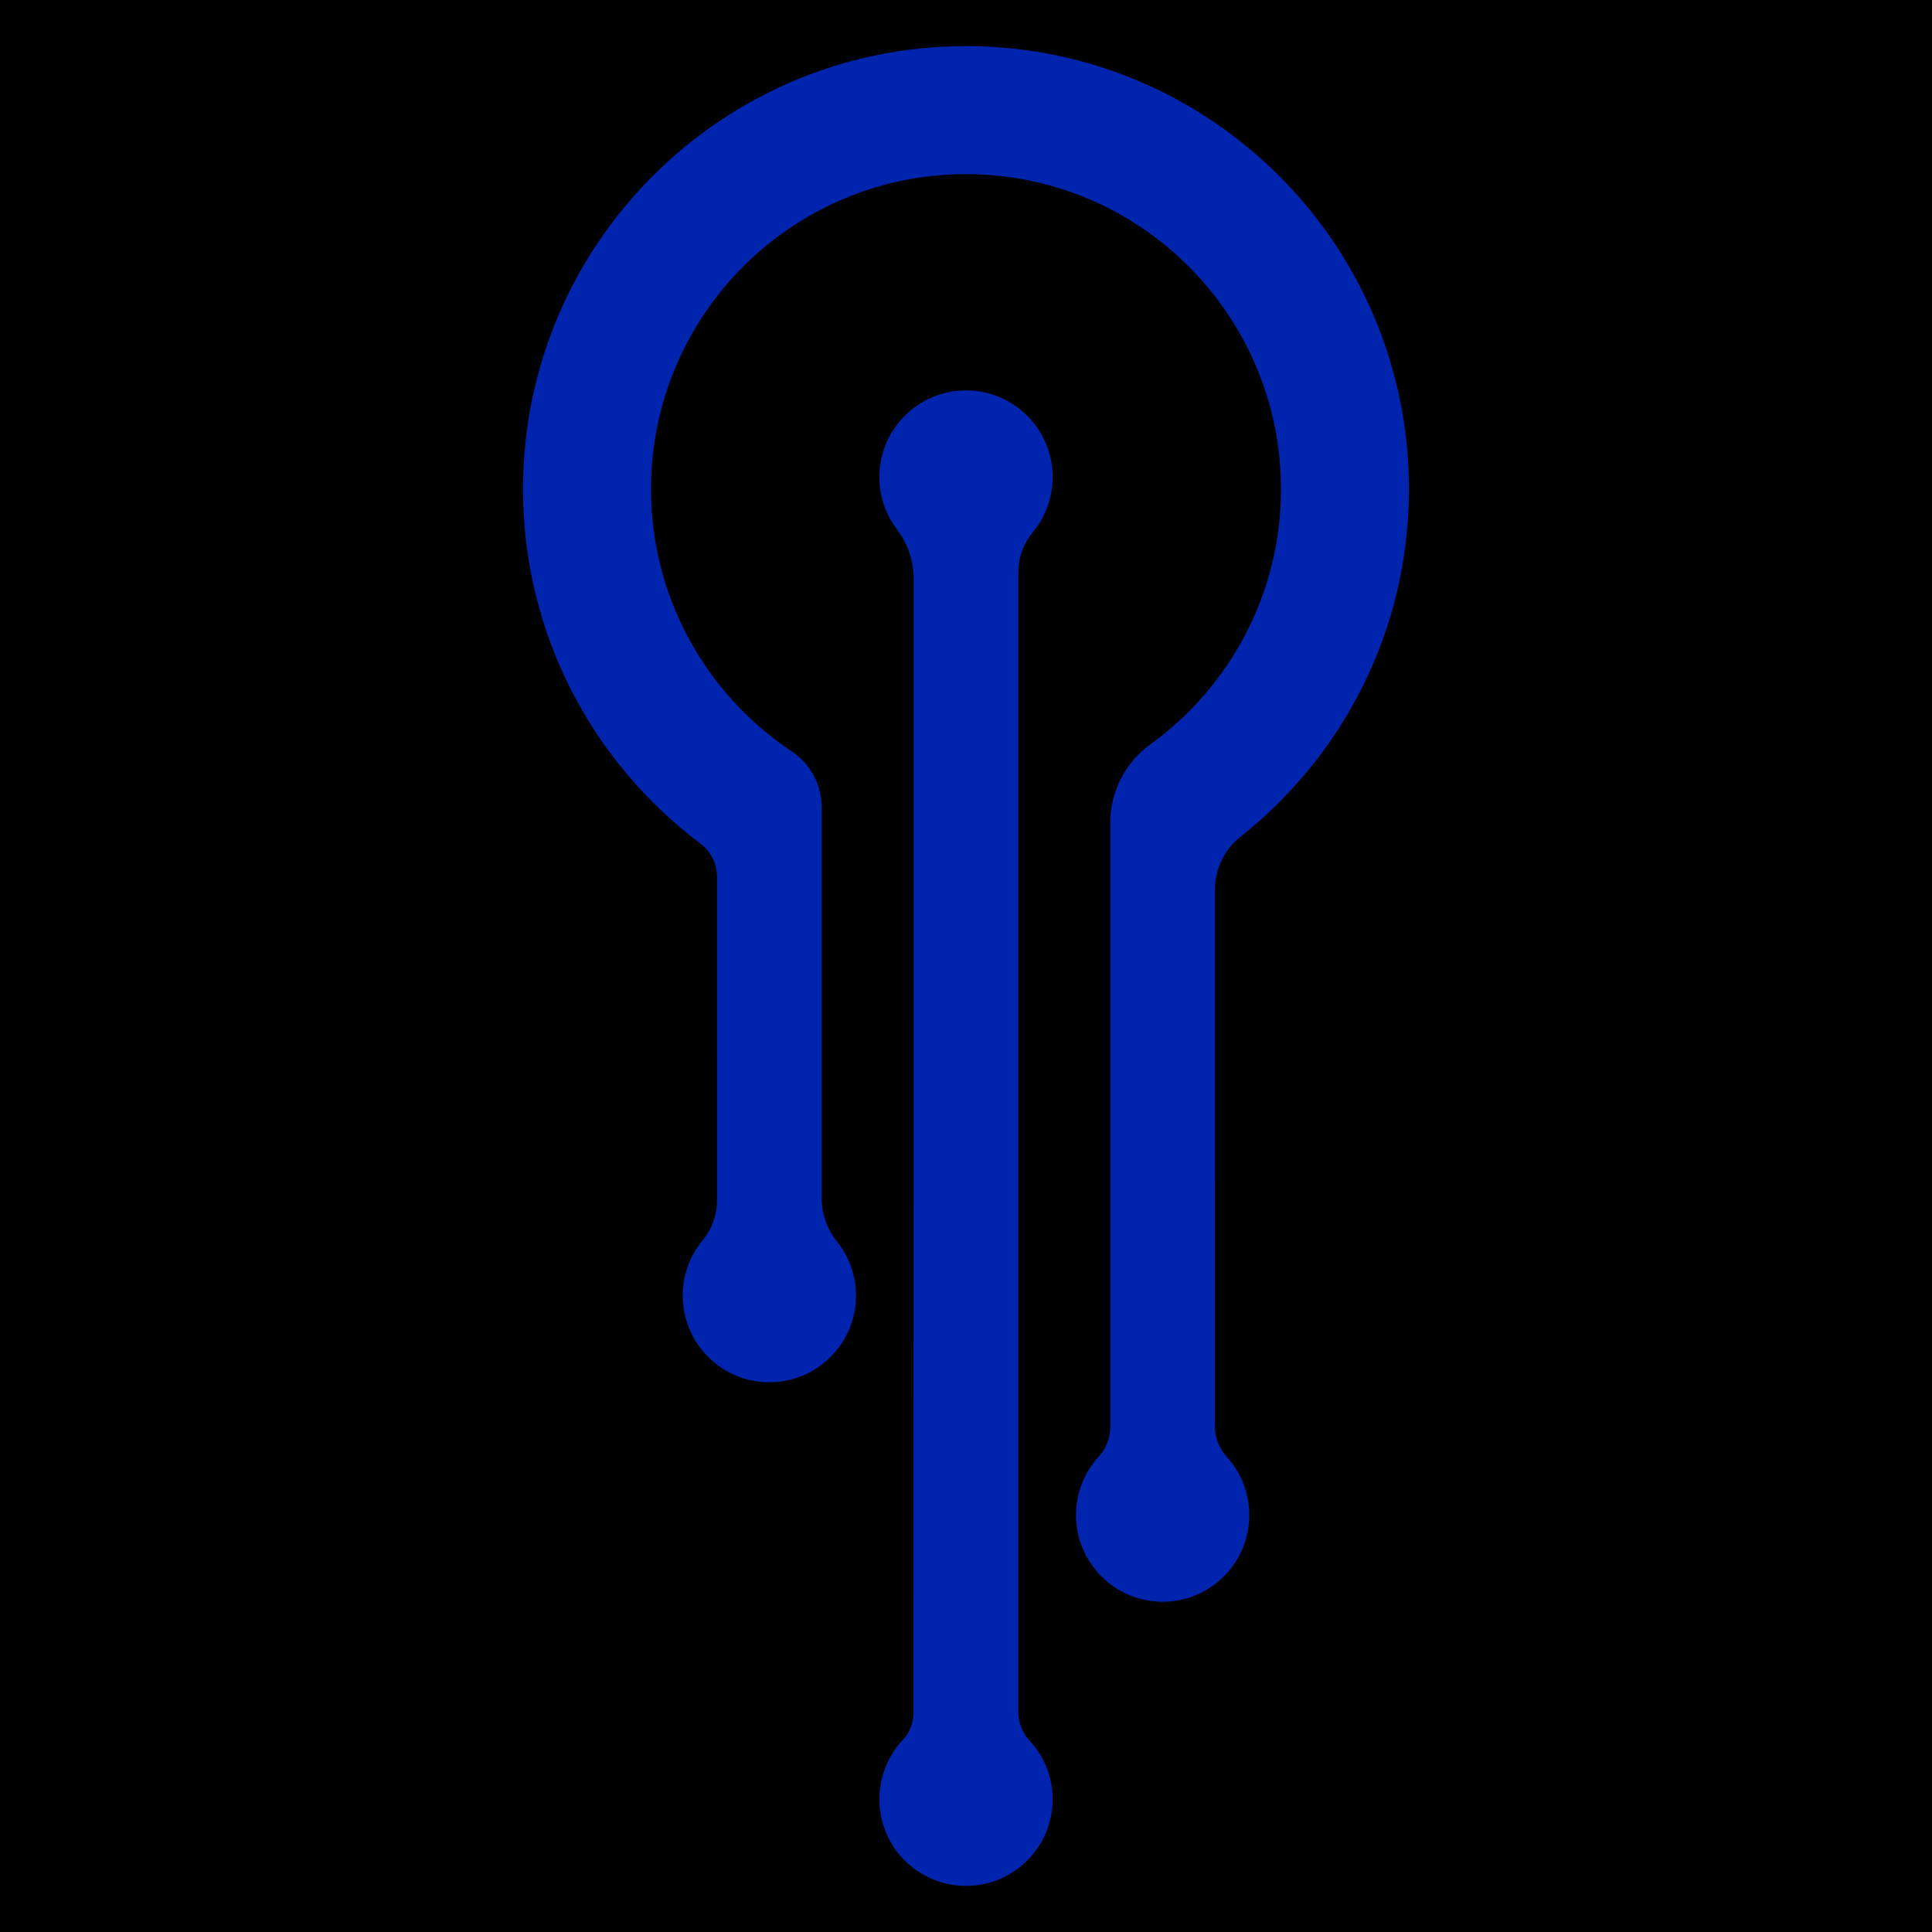
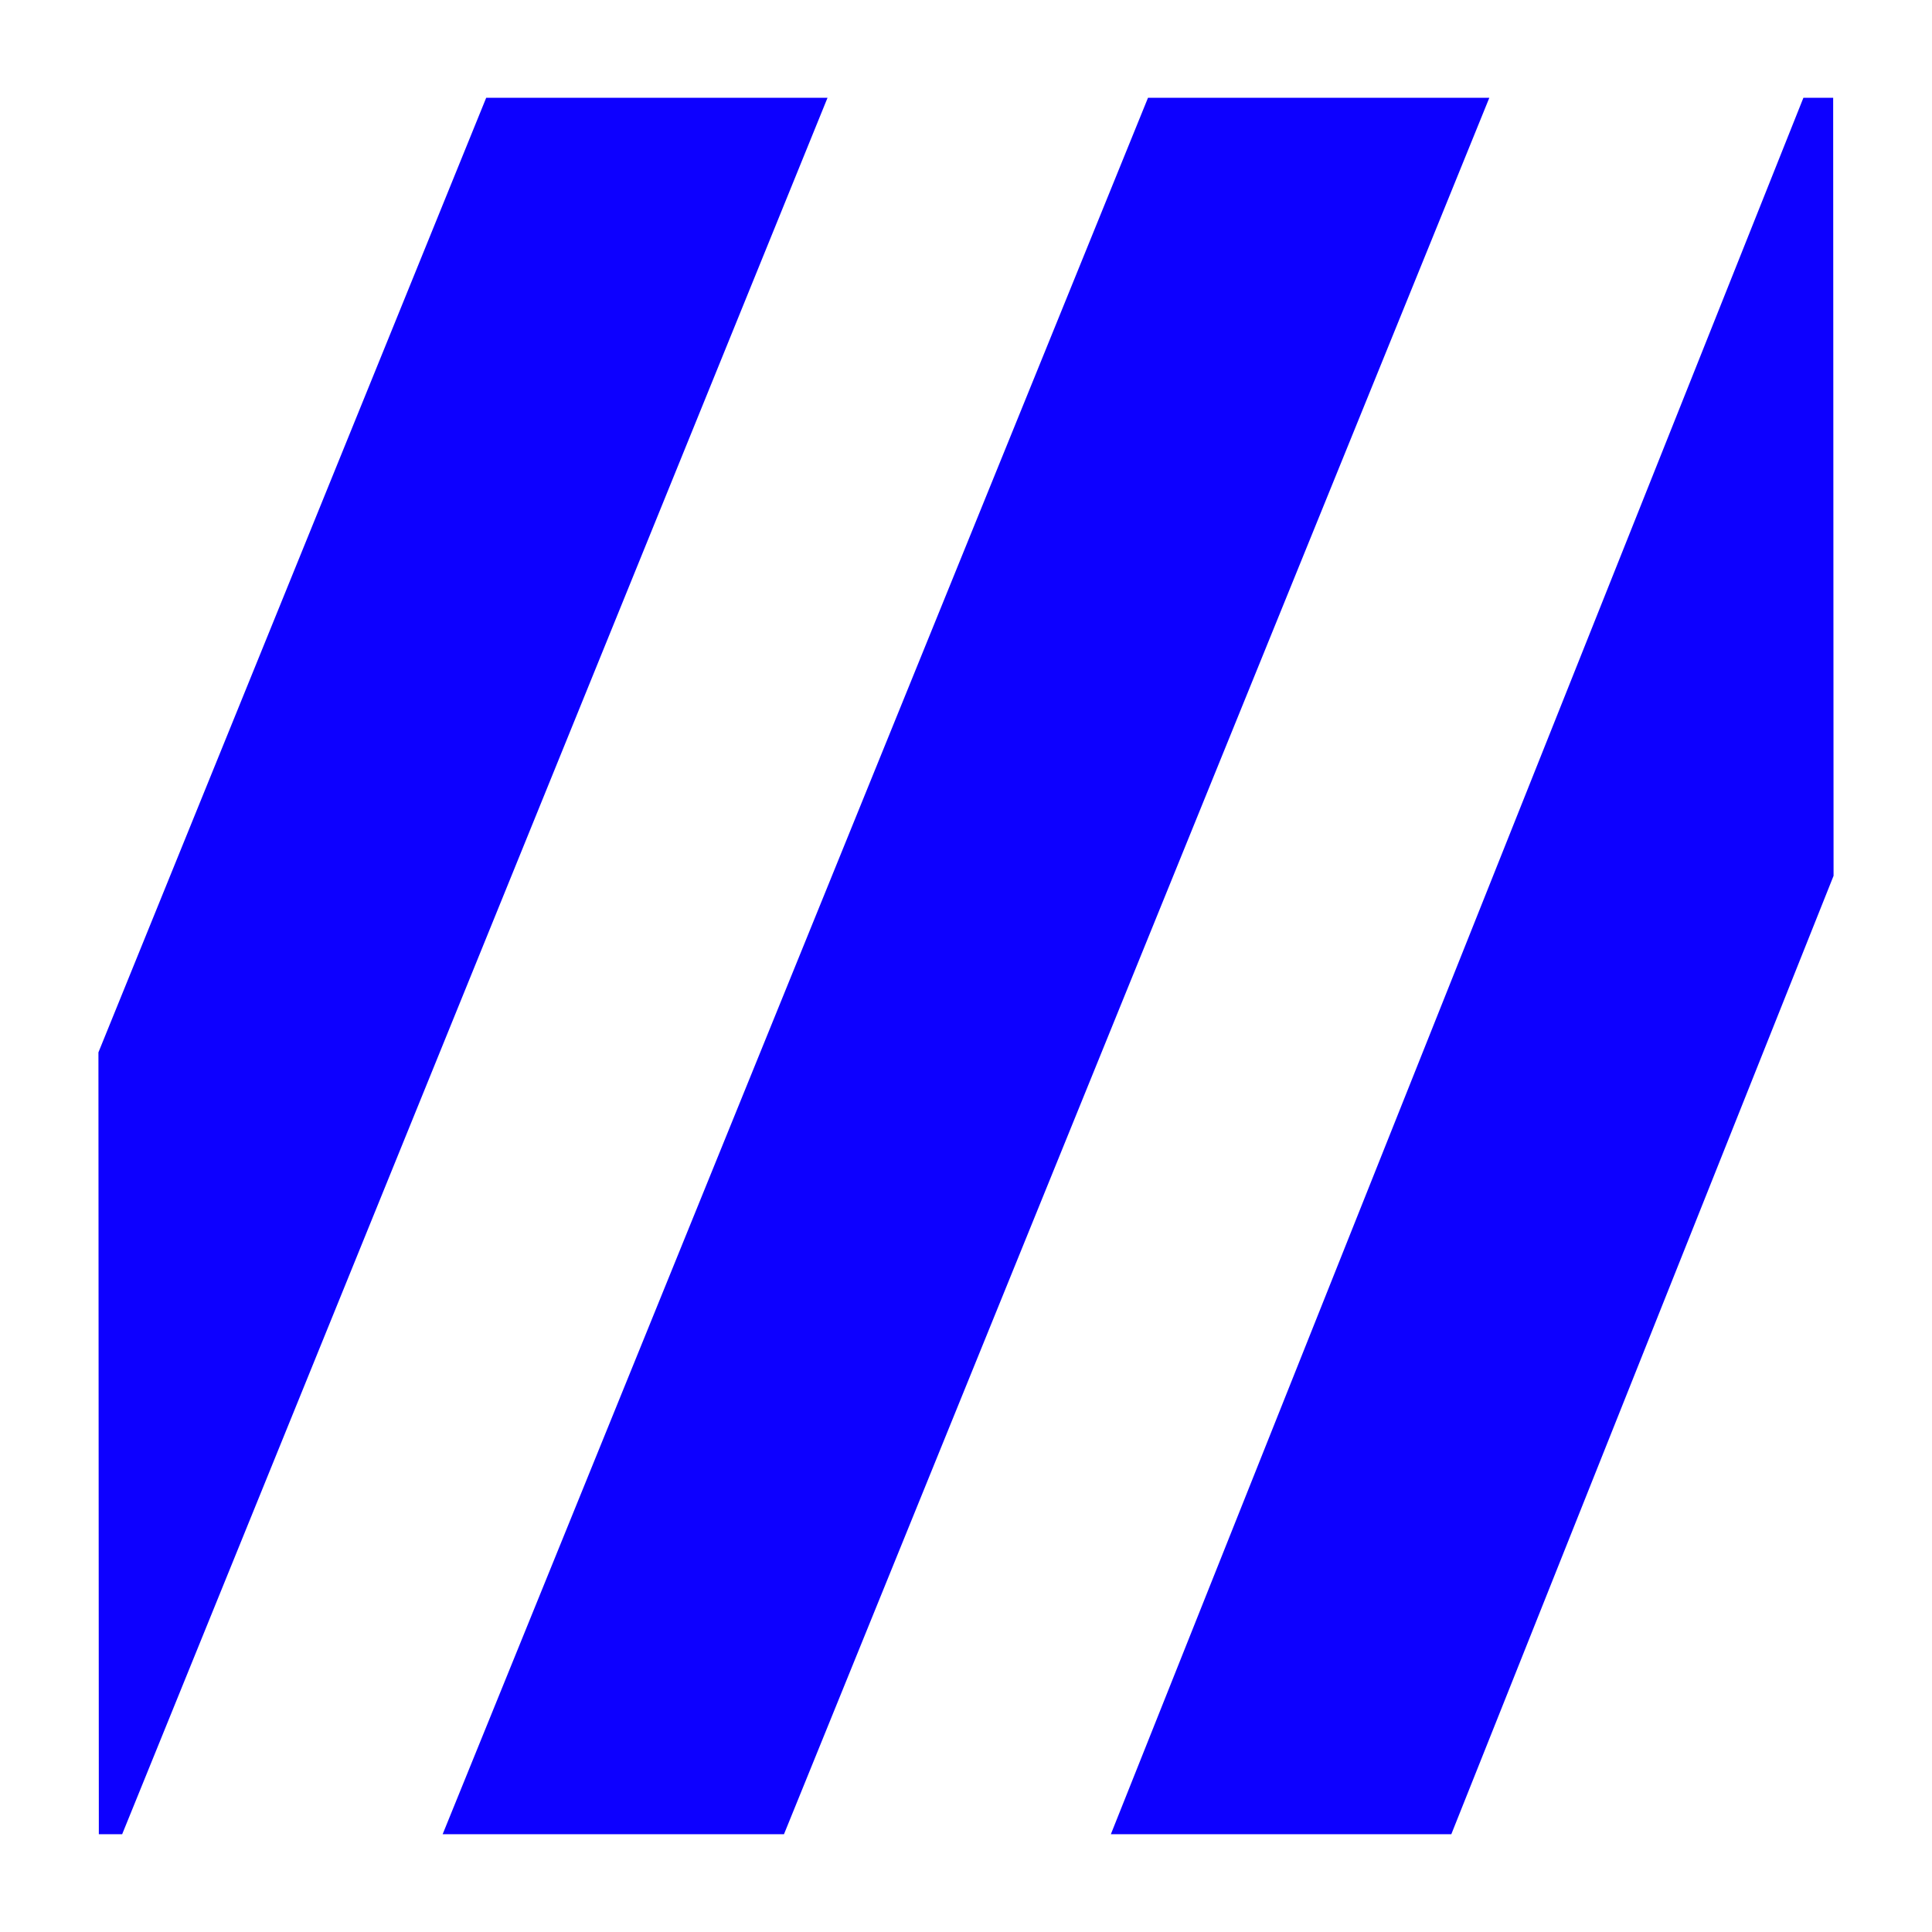
- <svg xmlns="http://www.w3.org/2000/svg" width="100%" height="100%" viewBox="0 0 1080 1080" version="1.1" xml:space="preserve" style="fill-rule:evenodd;clip-rule:evenodd;stroke-linejoin:round;stroke-miterlimit:2;">
-   <g transform="matrix(1,0,0,1,32.6407,17.2992)">
-     <rect x="-146.776" y="-177.412" width="1308.27" height="1338.29" />
-   </g>
-   <g transform="matrix(1.81365,0,0,1.81365,-377.942,-458.326)">
-     <path d="M429.398,522.997C429.397,518.942 427.488,515.123 424.244,512.69C391.064,487.777 369.589,448.107 369.589,403.461C369.589,328.103 430.771,266.922 506.129,266.922C581.487,266.922 642.668,328.103 642.668,403.461C642.668,446.88 622.357,485.593 590.727,510.609C585.763,514.551 582.87,520.542 582.87,526.881C582.86,560.628 582.86,665.716 582.86,692.268C582.86,695.775 584.162,699.157 586.513,701.759C590.819,706.499 593.444,712.794 593.444,719.696C593.444,734.436 581.477,746.403 566.737,746.403C551.997,746.403 540.031,734.436 540.031,719.696C540.031,712.75 542.688,706.419 547.042,701.667C549.338,699.148 550.611,695.862 550.611,692.454C550.614,664.931 550.614,549.557 550.614,506.262C550.615,496.693 555.216,487.709 562.981,482.118C587.348,464.485 603.206,435.81 603.206,403.461C603.206,349.883 559.707,306.384 506.129,306.384C452.55,306.384 409.052,349.883 409.052,403.461C409.052,437.222 426.323,466.981 452.505,484.376C458.212,488.185 461.64,494.593 461.64,501.455C461.643,529.018 461.643,597.538 461.643,621.948C461.643,626.827 463.307,631.561 466.361,635.367C470.034,639.932 472.227,645.734 472.227,652.043C472.227,666.783 460.26,678.75 445.52,678.75C430.78,678.75 418.814,666.783 418.814,652.043C418.814,645.587 421.109,639.663 424.929,635.043C427.811,631.571 429.389,627.2 429.389,622.687C429.398,601.17 429.398,542.728 429.398,522.997ZM490.006,431.128C490.006,425.634 488.208,420.29 484.886,415.913C481.455,411.429 479.422,405.825 479.422,399.749C479.422,385.01 491.389,373.043 506.129,373.043C520.868,373.043 532.835,385.01 532.835,399.749C532.835,406.206 530.539,412.13 526.72,416.749C523.838,420.222 522.26,424.593 522.26,429.106C522.251,478.451 522.251,738.737 522.251,780.368C522.251,783.634 523.478,786.782 525.689,789.186C530.141,793.908 532.835,800.278 532.835,807.272C532.835,822.012 520.868,833.979 506.129,833.979C491.389,833.979 479.422,822.012 479.422,807.272C479.422,800.213 482.167,793.789 486.647,789.012C488.768,786.74 489.947,783.749 489.947,780.641C490.006,740.418 490.006,485.278 490.006,431.128Z" style="fill:rgb(0,36,174);" />
-   </g>
+ <svg xmlns="http://www.w3.org/2000/svg" width="100%" height="100%" viewBox="0 0 256 256" version="1.1" xml:space="preserve" style="fill-rule:evenodd;clip-rule:evenodd;stroke-linejoin:round;stroke-miterlimit:2;">
+   <path d="M13.043,139.442L64.423,12.957L109.651,12.957L16.187,243.043L13.096,243.043L13.043,139.442ZM242.904,12.957L242.957,116.047L192.307,243.043L147.194,243.043L238.96,12.957L242.904,12.957ZM197.344,12.957L103.881,243.043L58.653,243.043L152.116,12.957L197.344,12.957Z" style="fill:rgb(13,0,255);" />
</svg>
